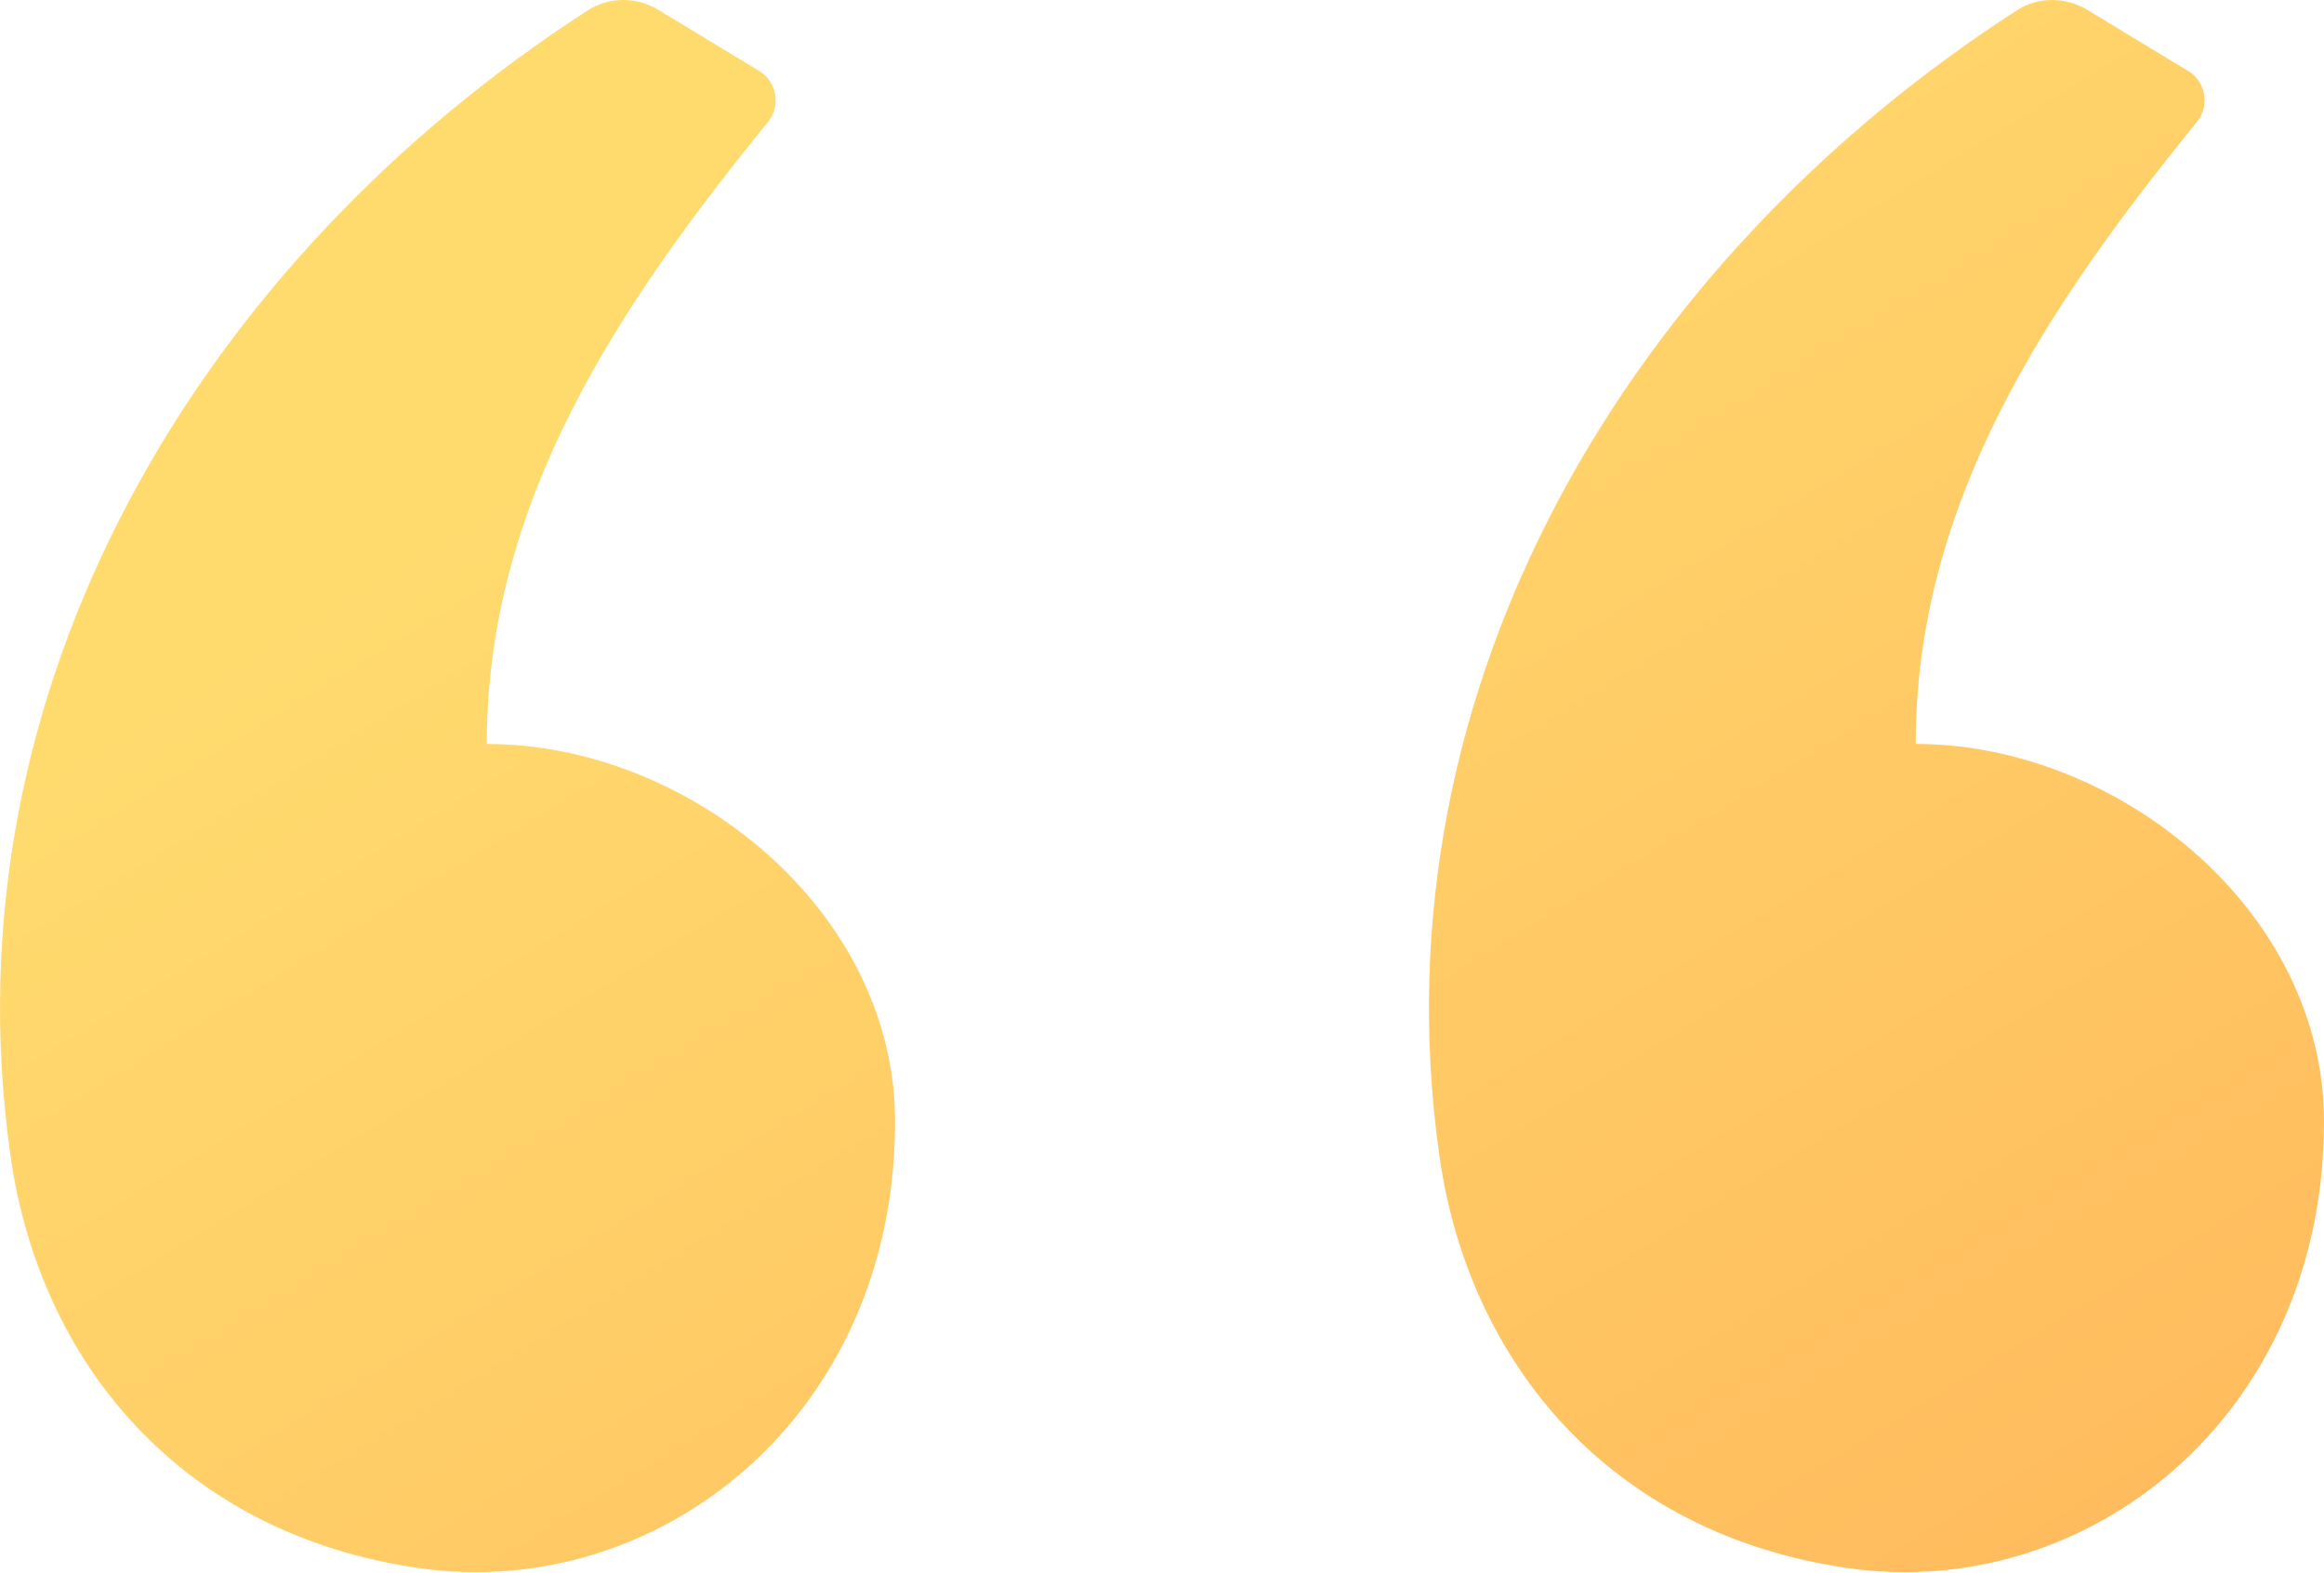
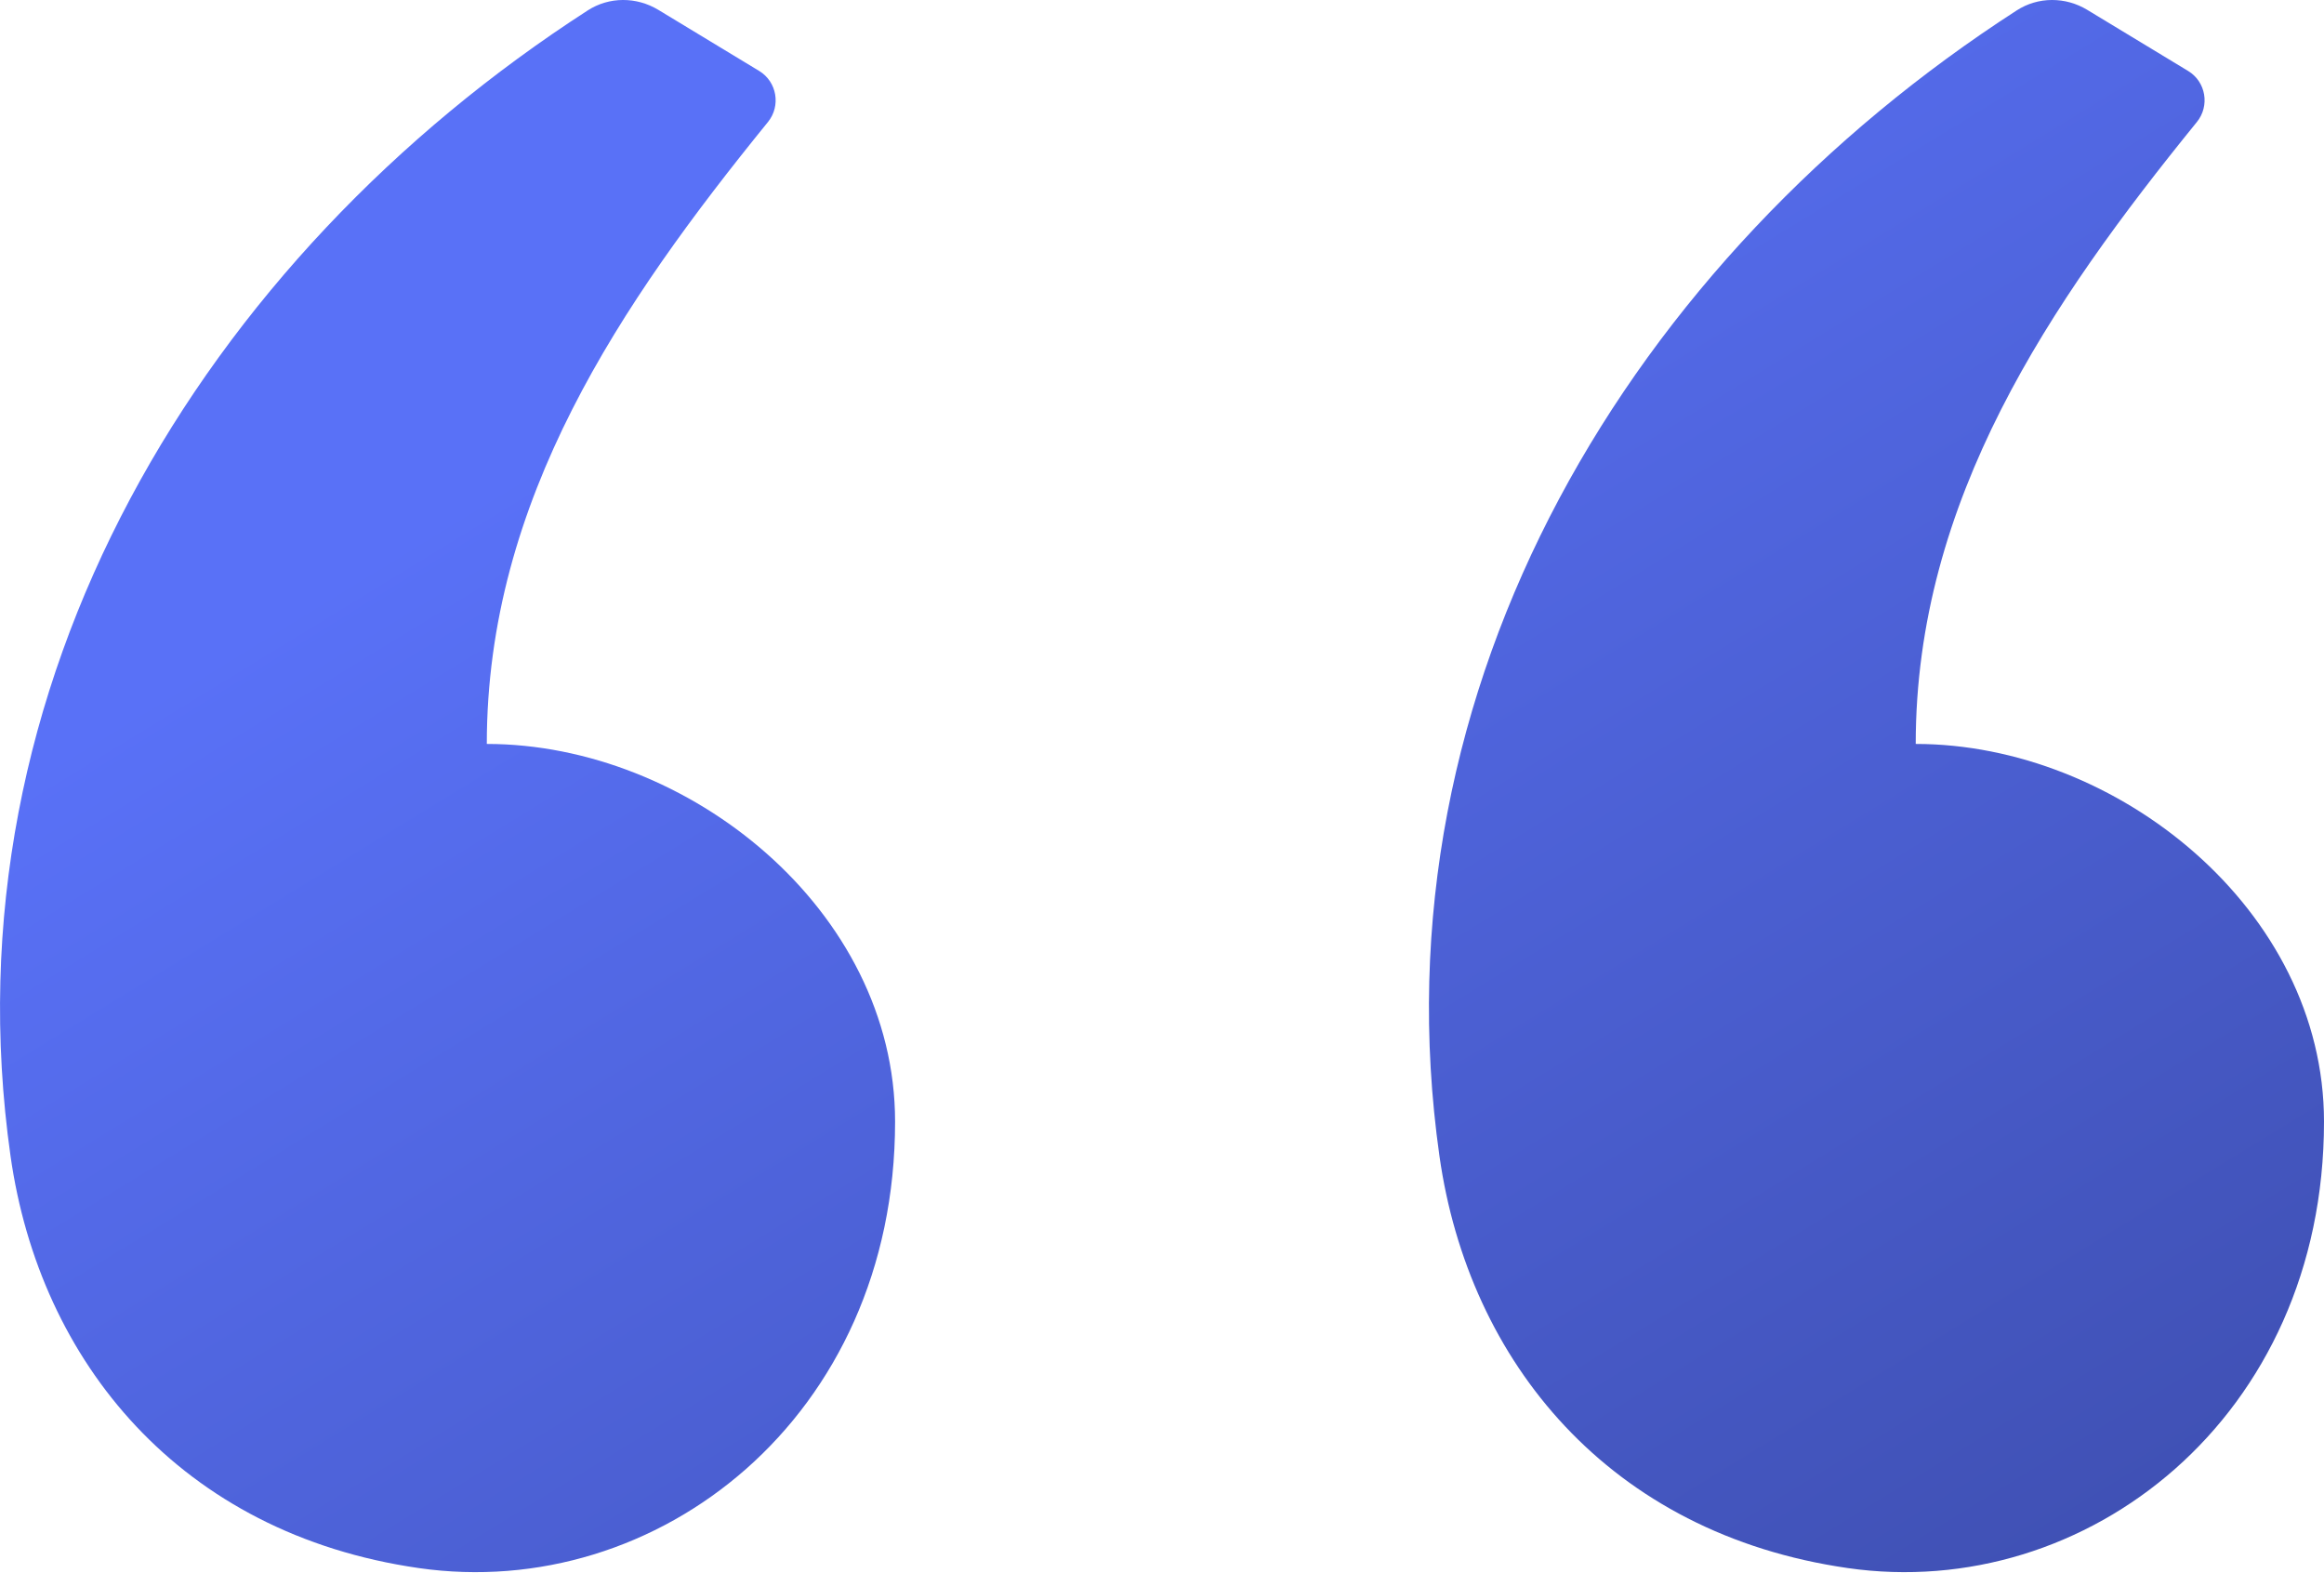
<svg xmlns="http://www.w3.org/2000/svg" width="34" height="23" viewBox="0 0 34 23" fill="none">
  <path fill-rule="evenodd" clip-rule="evenodd" d="M9.631 0.144L11.107 1.038C11.367 1.196 11.427 1.549 11.235 1.785C9.08 4.439 7.122 7.316 7.122 10.883C10.063 10.883 13.095 13.306 13.095 16.408C13.095 20.742 9.611 23.441 6.126 22.939C2.642 22.437 0.581 19.925 0.154 16.911C-0.826 9.999 2.986 3.774 8.599 0.152C8.912 -0.05 9.312 -0.049 9.631 0.144ZM30.536 0.144L32.012 1.038C32.273 1.196 32.332 1.549 32.14 1.785C29.985 4.439 28.027 7.316 28.027 10.883C30.969 10.883 34 13.306 34 16.408C34 20.742 30.516 23.441 27.032 22.939C23.547 22.437 21.486 19.925 21.059 16.911C20.079 9.999 23.892 3.774 29.505 0.152C29.817 -0.05 30.218 -0.049 30.536 0.144Z" fill="url(#paint0_linear)" />
  <defs>
    <linearGradient id="paint0_linear" x1="1.927" y1="4.65138e-07" x2="19.702" y2="29.018" gradientUnits="userSpaceOnUse">
-       <stop offset="0.259" stop-color="#FFDB6E" />
-       <stop offset="1" stop-color="#FFBC5E" />
+       <stop offset="0.259" stop-color="#5971f7" />
+       <stop offset="1" stop-color="#4051b5" />
    </linearGradient>
  </defs>
</svg>
